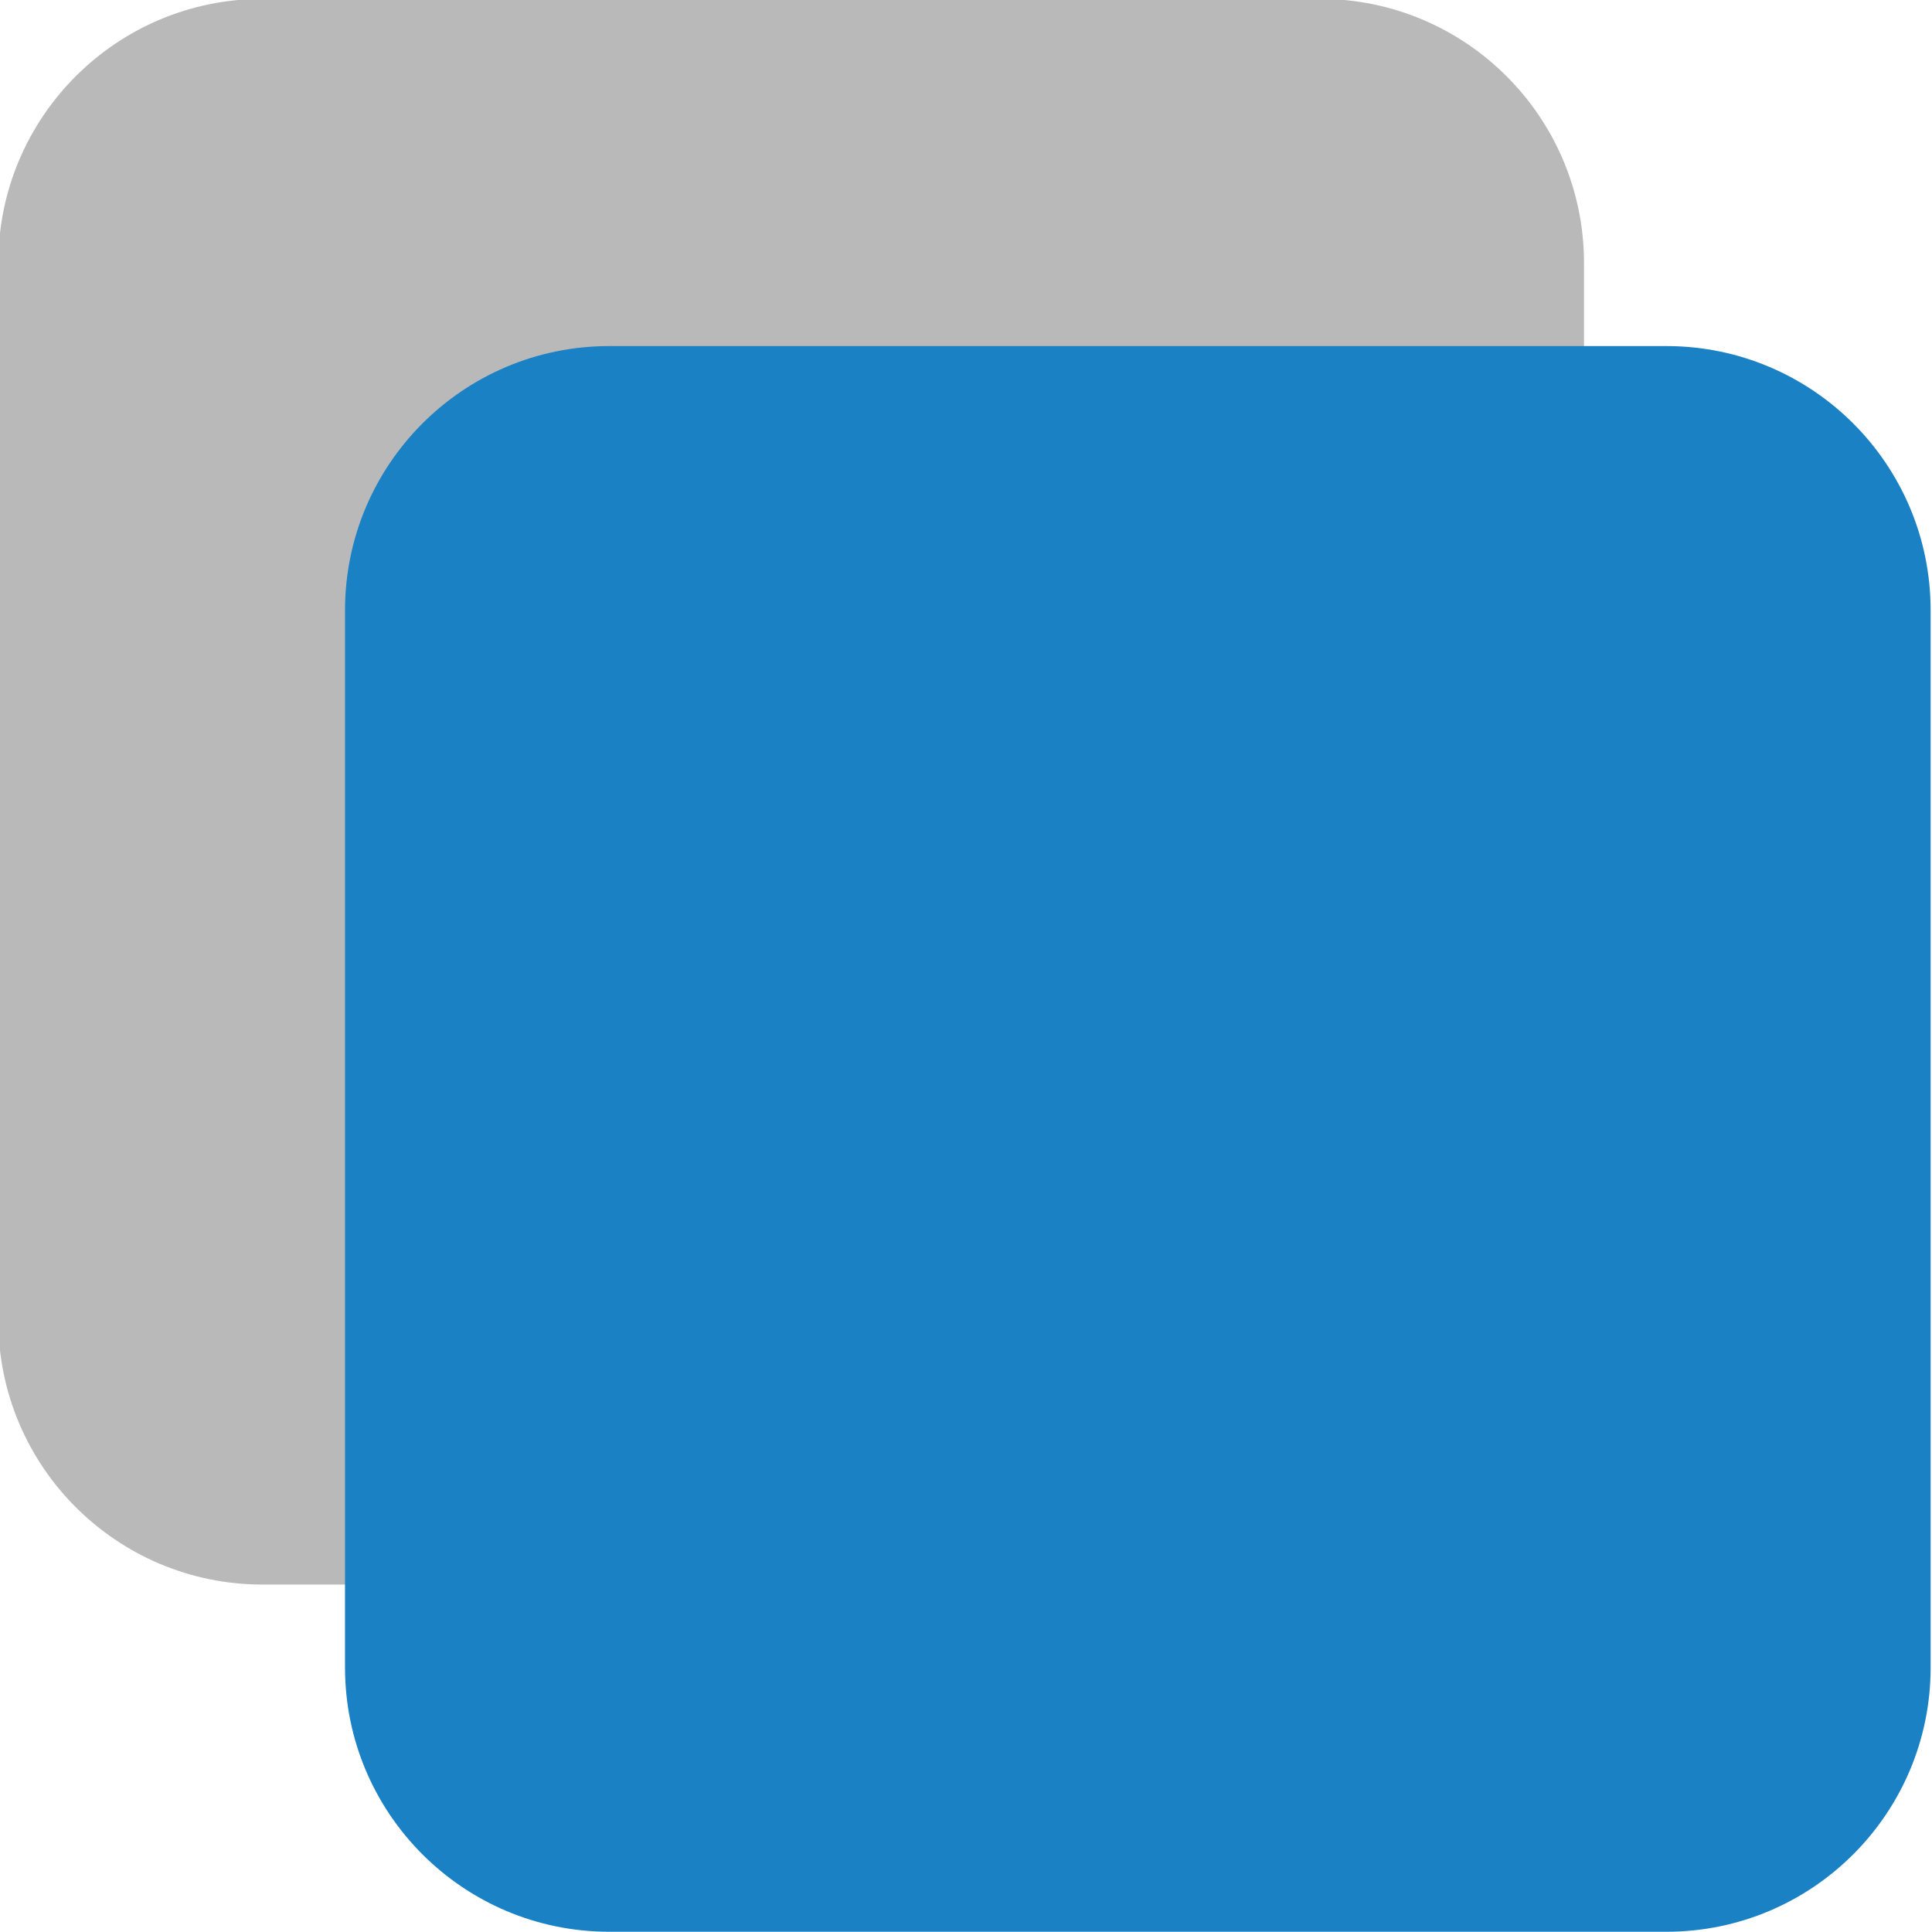
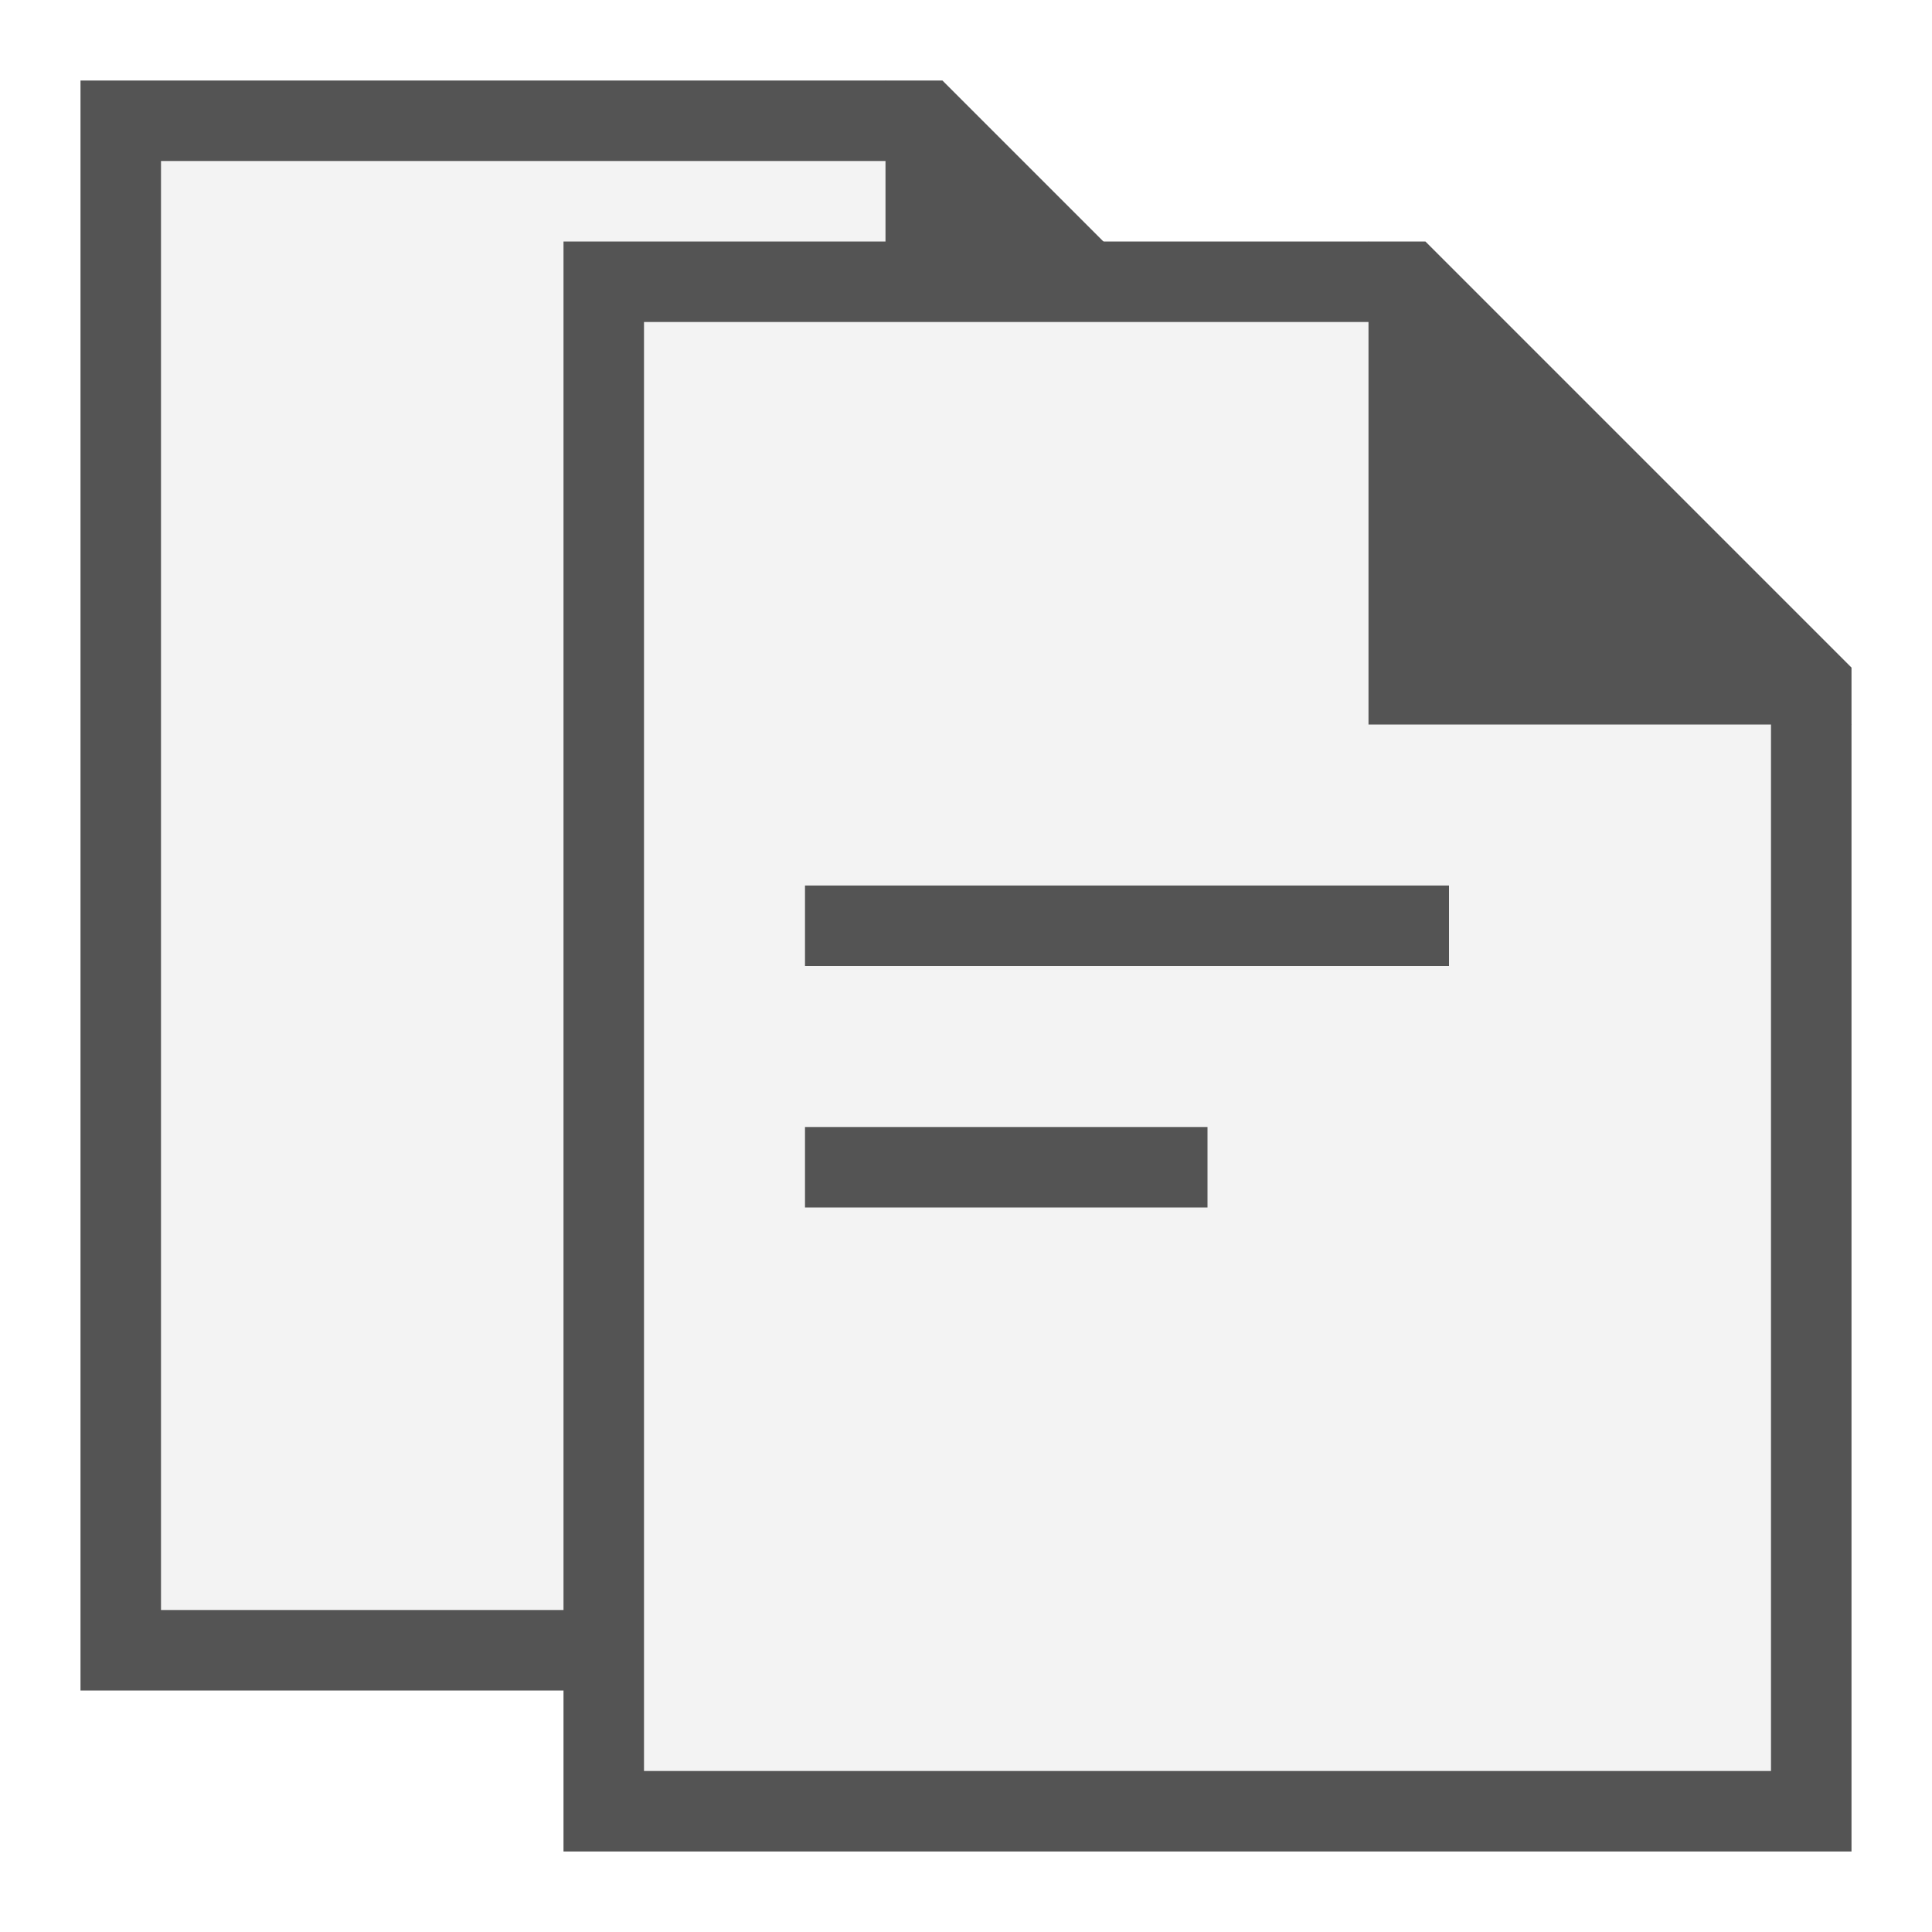
<svg xmlns="http://www.w3.org/2000/svg" id="Слой_1" data-name="Слой 1" viewBox="0 0 24 24" version="1.1">
  <defs id="defs749">
    <style id="style747">.cls-1{fill:#b9b9b9;}.cls-2{fill:#1a81c4;}</style>
  </defs>
-   <path class="cls-1" d="m 3.262,-0.014 h 13.132 a 3.283,3.283 0 0 1 3.283,3.283 v 13.132 a 3.283,3.283 0 0 1 -3.283,3.283 H 3.262 A 3.283,3.283 0 0 1 -0.021,16.4 V 3.269 a 3.283,3.283 0 0 1 3.283,-3.283 z" id="path753" />
-   <path class="cls-2" d="M 7.569,4.299 H 20.7 a 3.283,3.283 0 0 1 3.283,3.283 V 20.713 A 3.283,3.283 0 0 1 20.7,23.997 H 7.569 A 3.283,3.283 0 0 1 4.286,20.713 V 7.582 A 3.283,3.283 0 0 1 7.569,4.299 Z" id="path755" />
+   <path id="polygon25929-9" class="st0" d="M 12.5,0.5 H 0.5 v 21 H 17.5 V 5.5 Z" style="display:none;fill:#f3f3f3;stroke:#545454;stroke-width:1;stroke-miterlimit:10" />
+   <path id="polygon25929" class="st0" d="m 11.5,1.5 h -10 v 19 h 15 v -14 z" style="fill:#f3f3f3;stroke:#545454;stroke-miterlimit:10" />
+   <path id="polygon25931" class="st1" d="M 17,7 11,1 v 6 z" style="fill:#545454" />
+   <path id="polygon25929-97" class="st0" d="m 17.5,3.5 h -10 v 19 h 15 v -14 z" style="fill:#f3f3f3;stroke:#545454;stroke-miterlimit:10" />
+   <path id="polygon25931-5" class="st1" d="M 23,9 17,3 v 6 z" style="fill:#545454" />
+   <path style="fill:none;stroke:#545454;stroke-width:1px;stroke-linecap:butt;stroke-linejoin:miter;stroke-opacity:1" d="m 10,11.5 h 8" id="path3435" />
+   <path style="fill:none;stroke:#545454;stroke-width:1px;stroke-linecap:butt;stroke-linejoin:miter;stroke-opacity:1" d="m 10,14.5 h 5" id="path3437" />
</svg>
